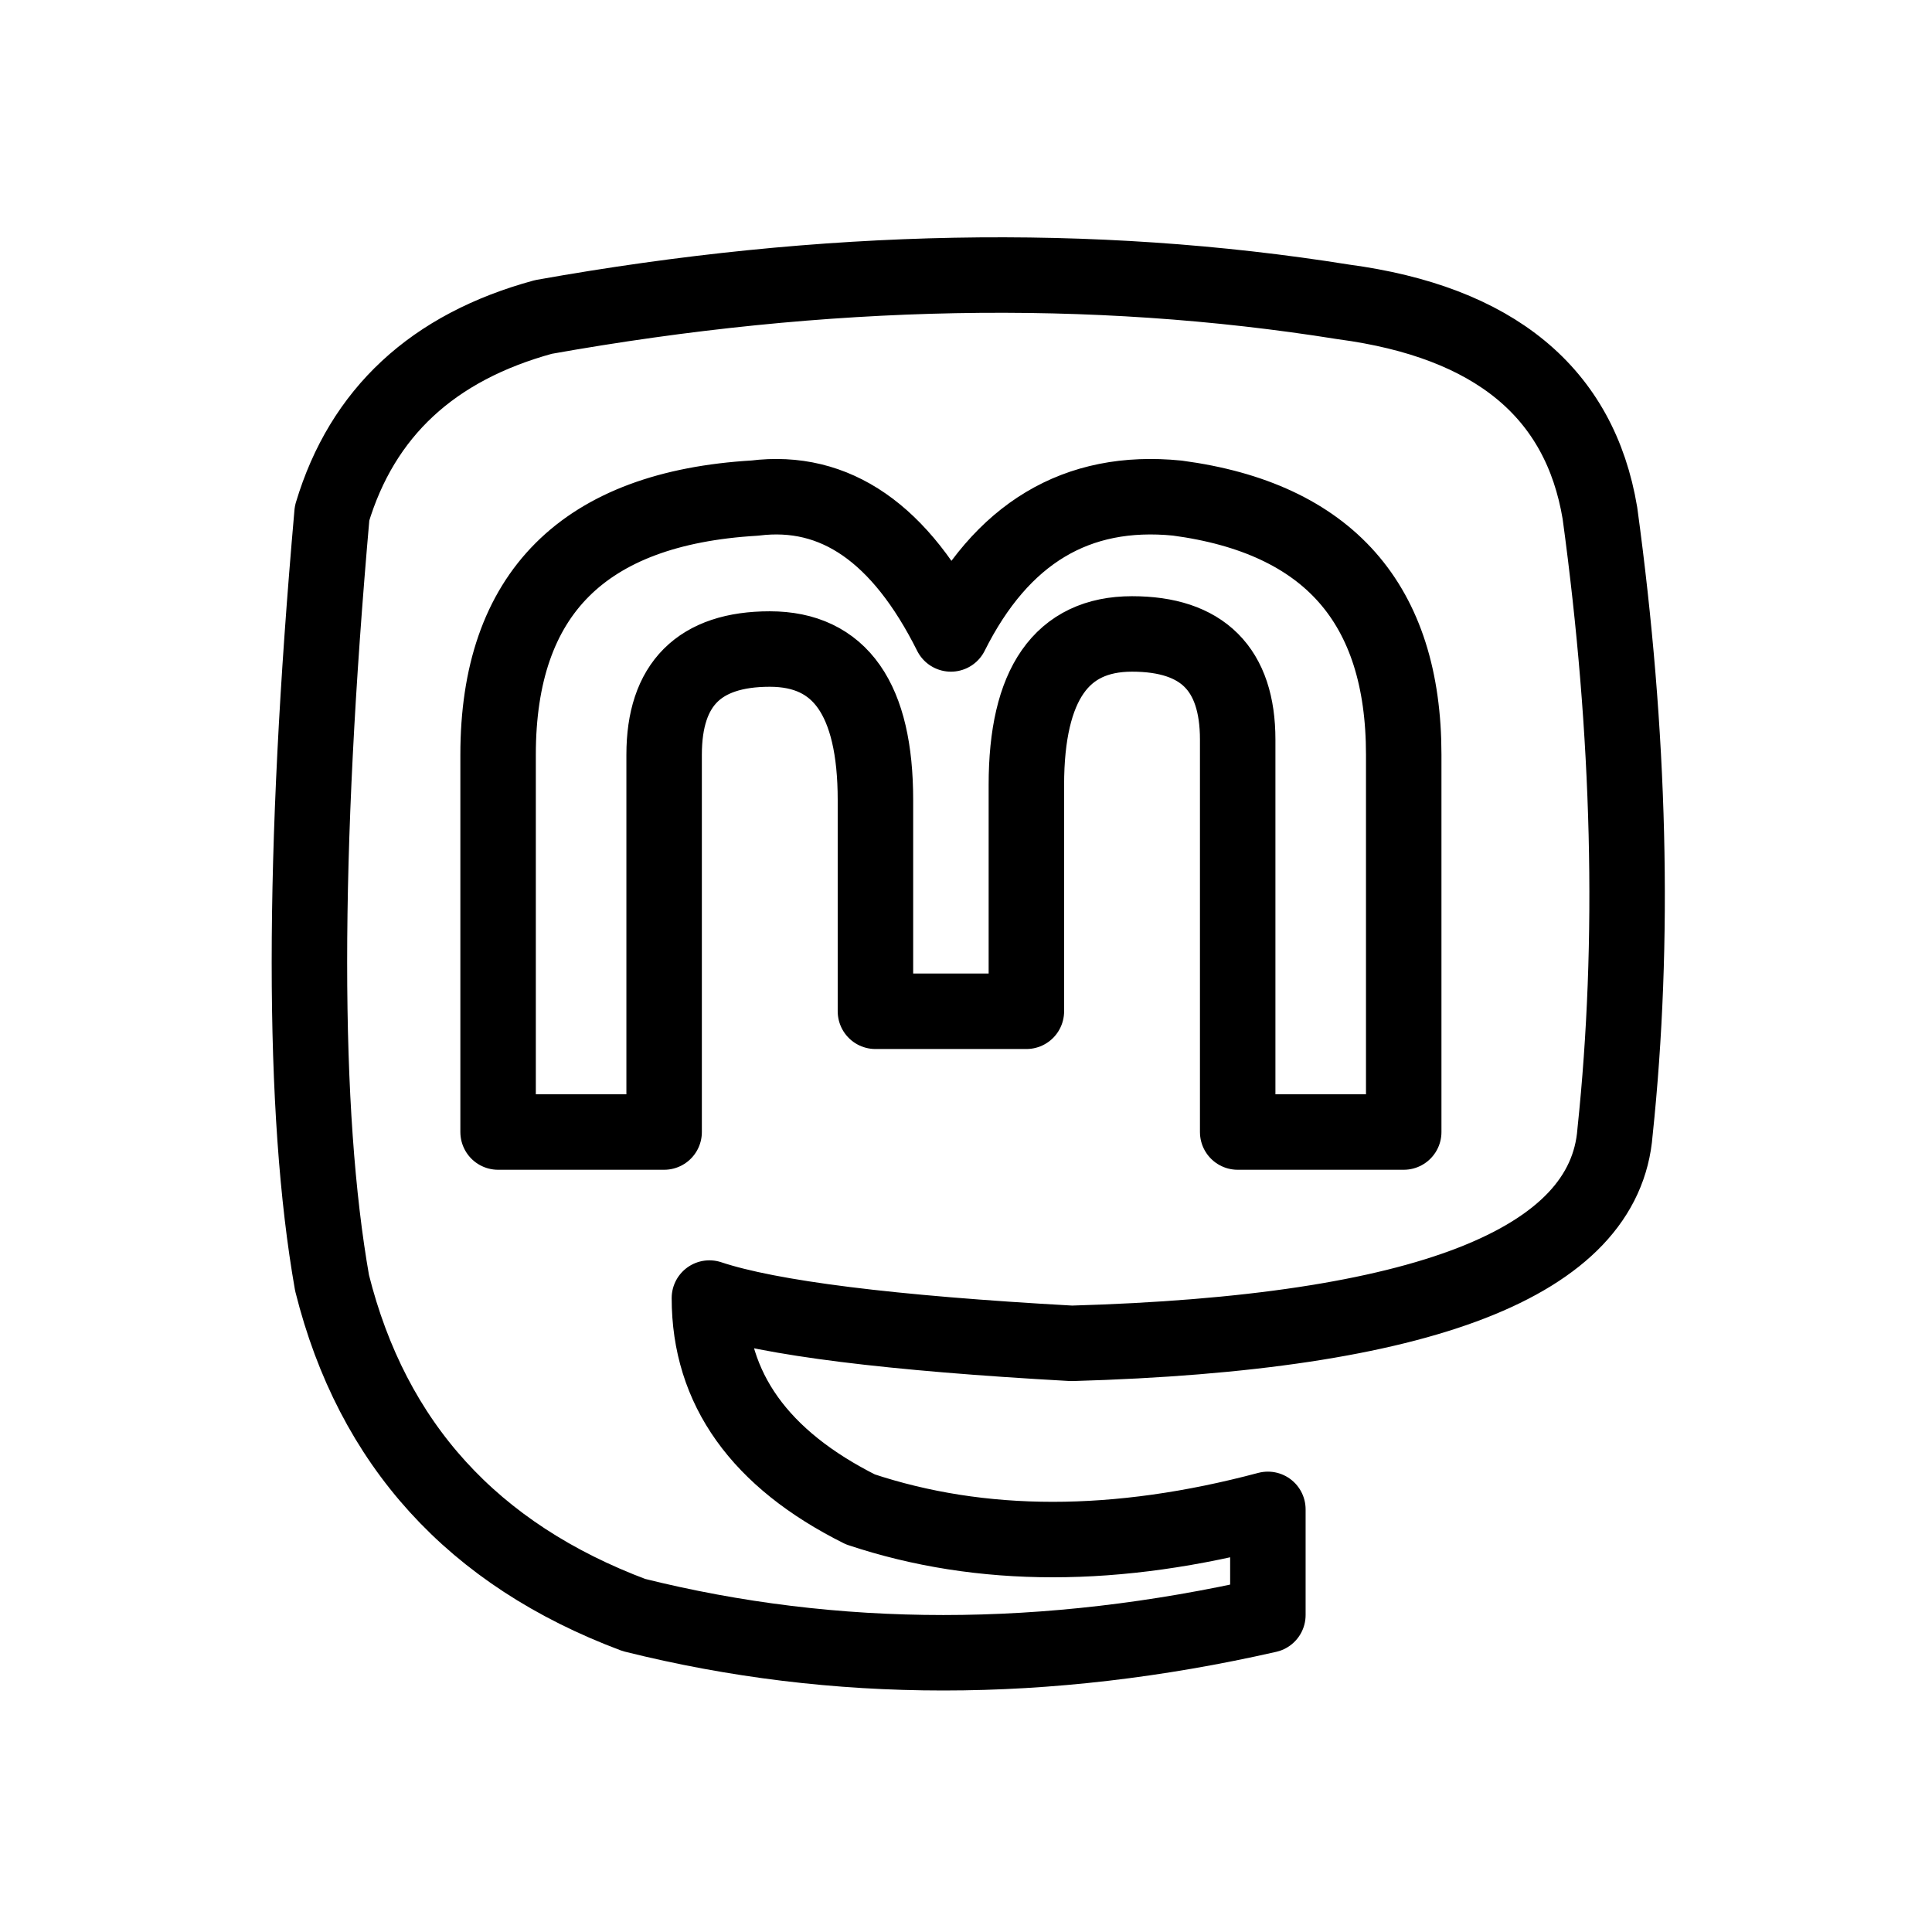
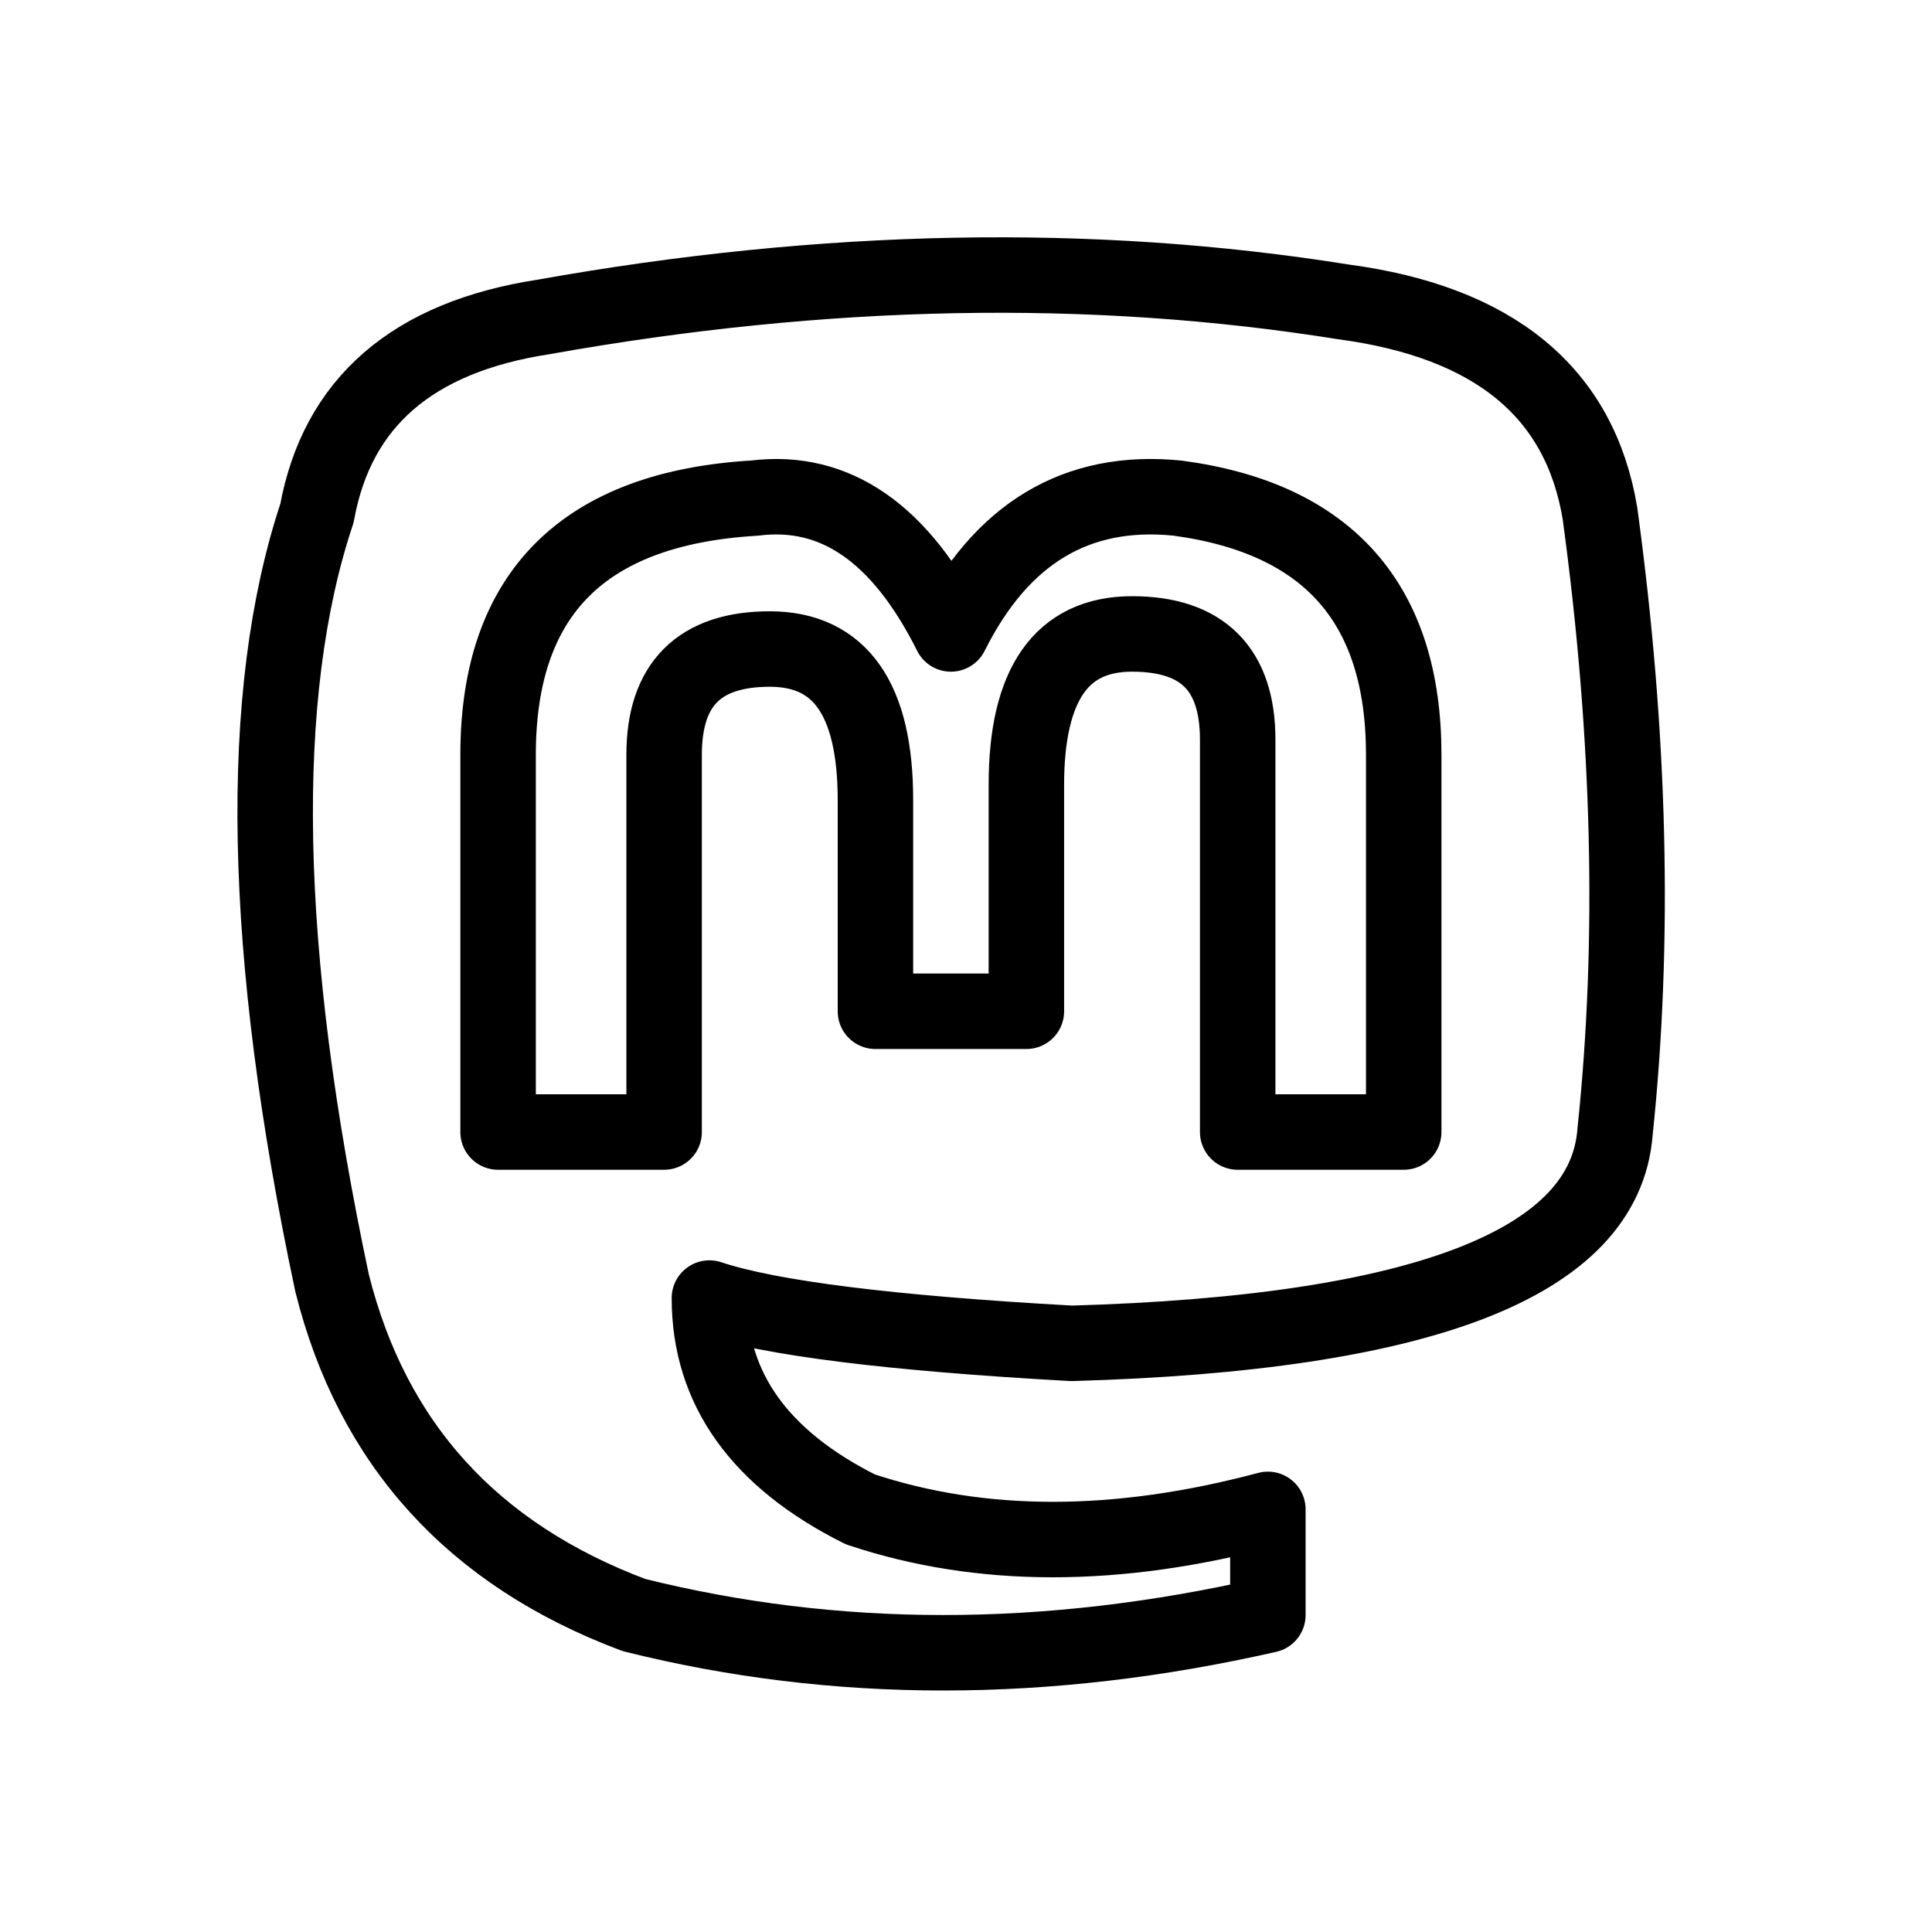
<svg xmlns="http://www.w3.org/2000/svg" viewBox="0 0 128 128" fill="none" stroke="#000" stroke-width="5" stroke-linejoin="round">
-   <path d="M93 75V50q0-15-15-17-10-1-15 9-5-10-13-9-17 1-17 17V75H44V50q0-7 7-7t7 10V67H68V52q0-10 7-10t7 7V75Zm13-41q3 22 1 41-1 13-36 14-18-1-24-3 0 9 10 14 12 4 27 0v7q-22 5-42 0-16-6-20-22-3-17 0-51 3-10 14-13 28-5 53-1 15 2 17 14Z" />
+   <path d="M93 75V50q0-15-15-17-10-1-15 9-5-10-13-9-17 1-17 17V75H44V50q0-7 7-7t7 10V67H68V52q0-10 7-10t7 7V75Zm13-41q3 22 1 41-1 13-36 14-18-1-24-3 0 9 10 14 12 4 27 0v7q-22 5-42 0-16-6-20-22-7-33-1-51 2-11 15-13 28-5 53-1 15 2 17 14Z" />
</svg>
